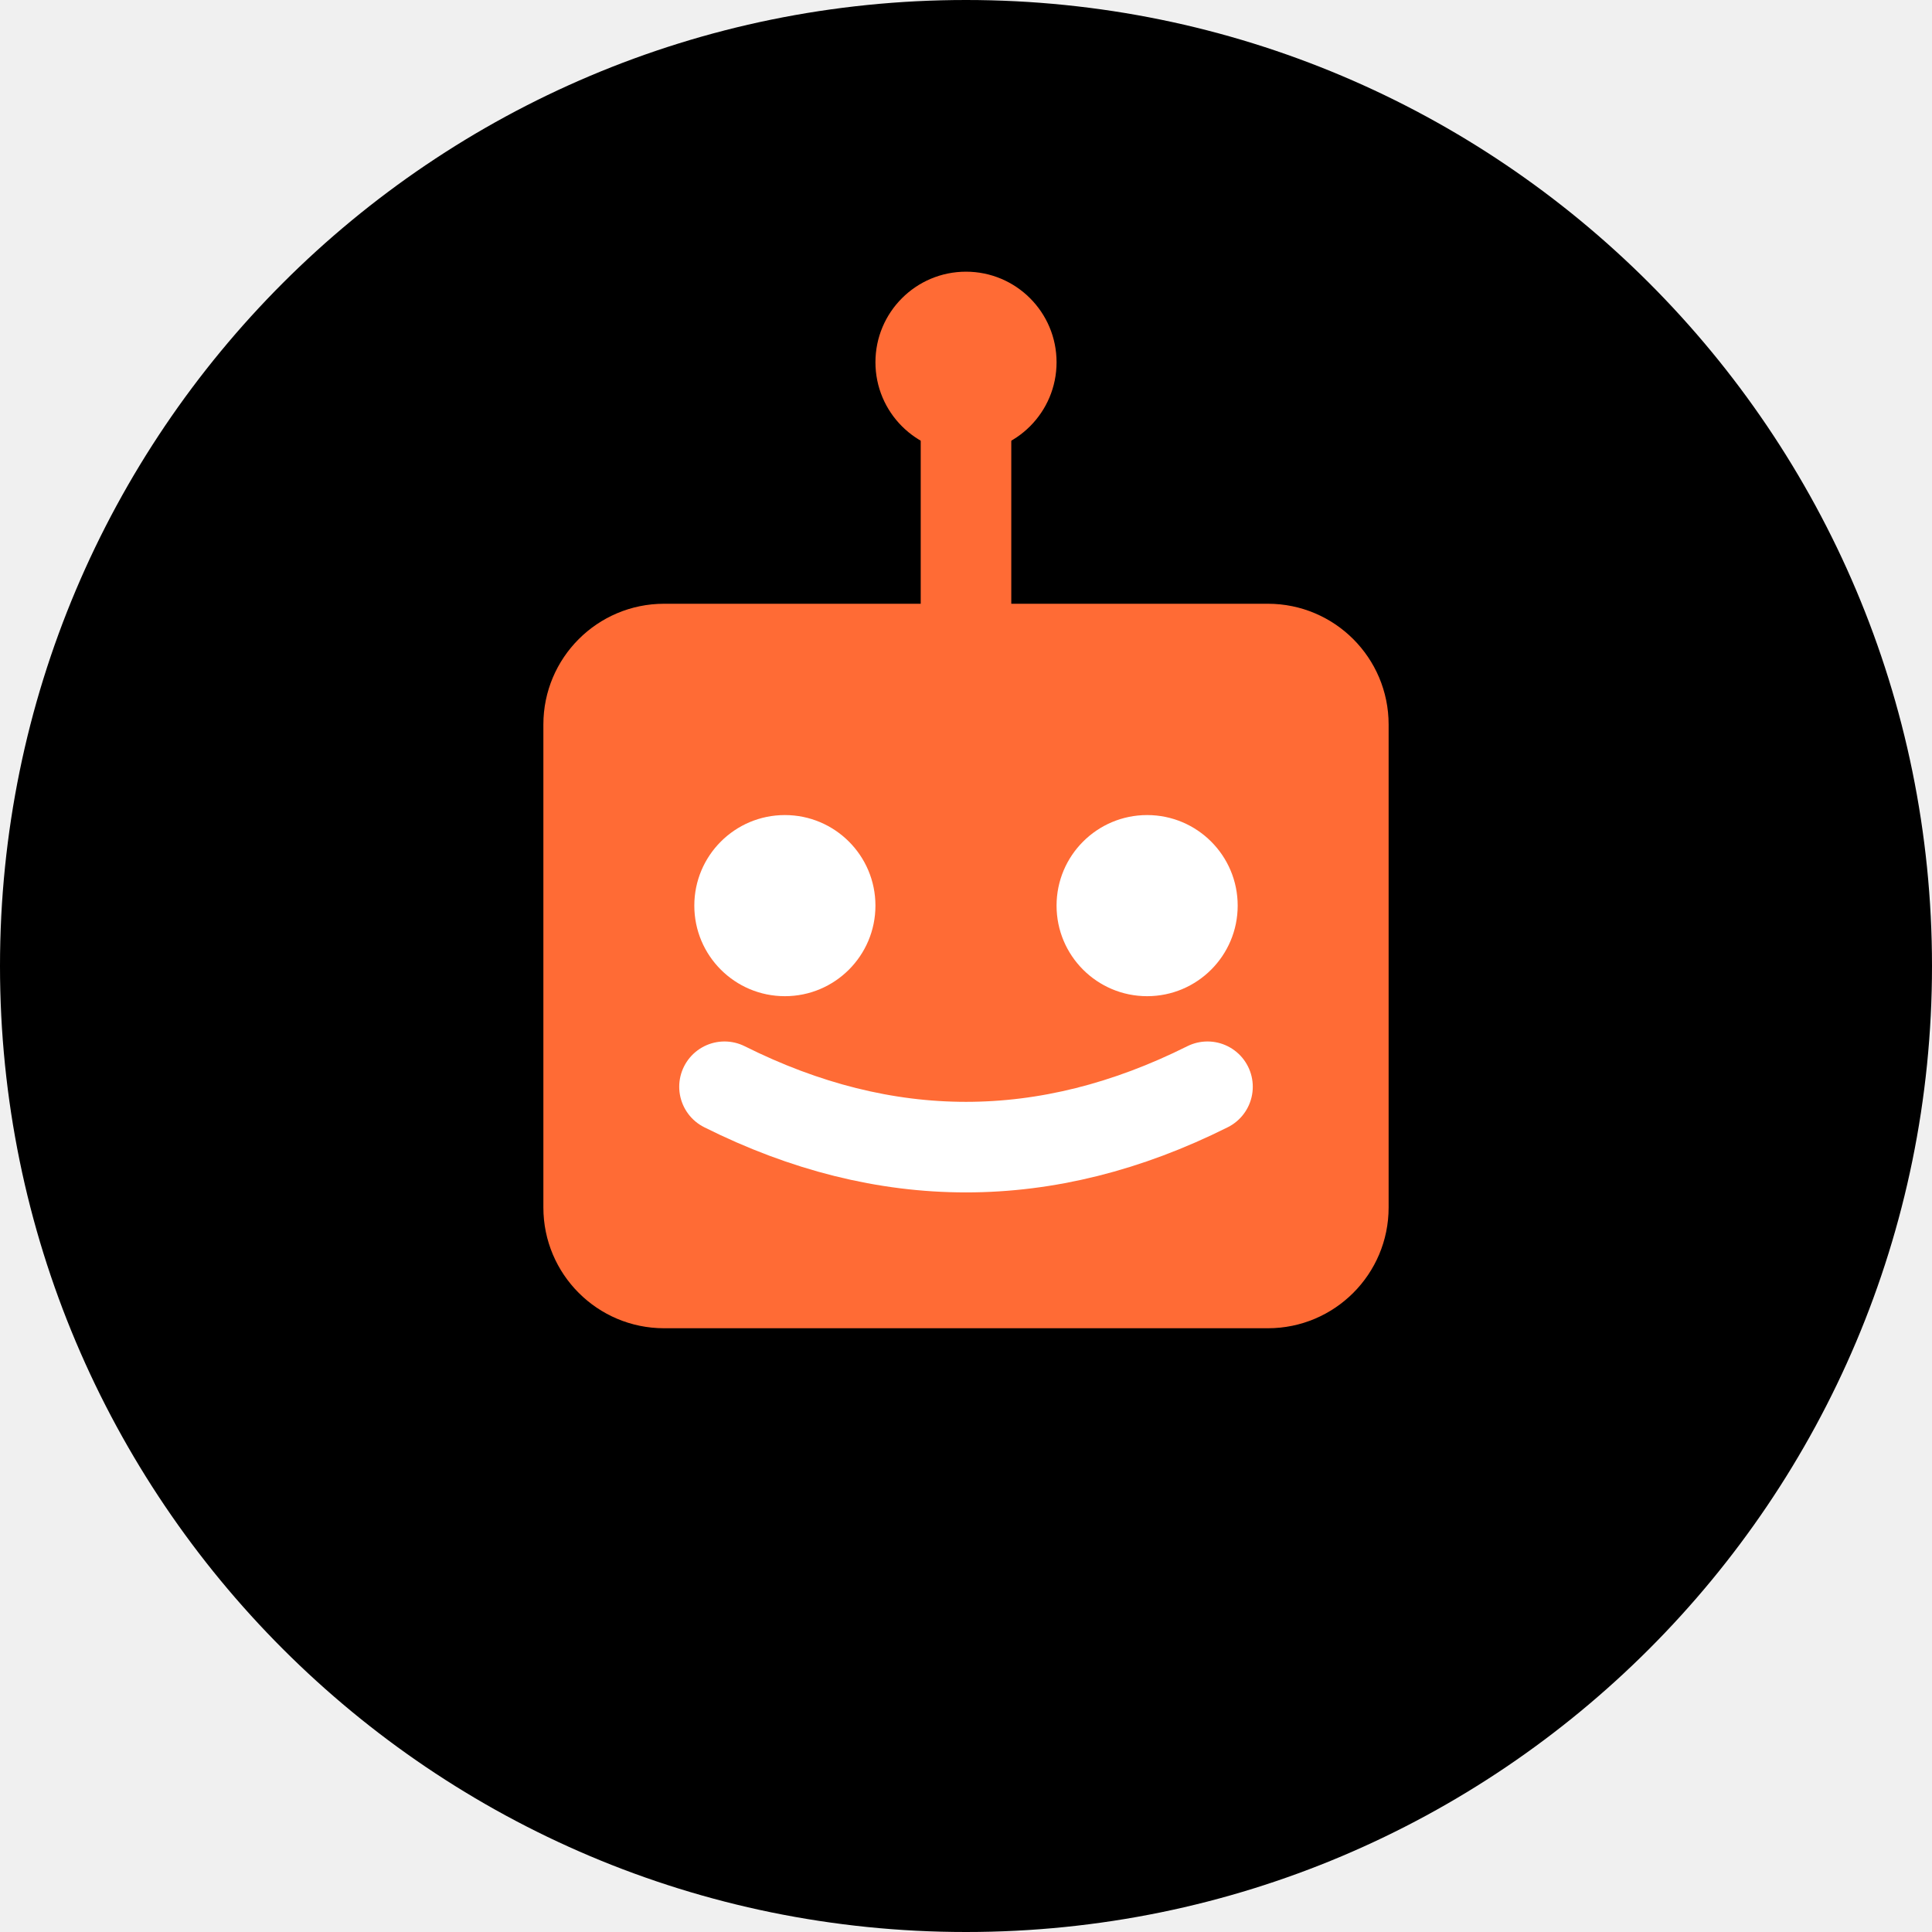
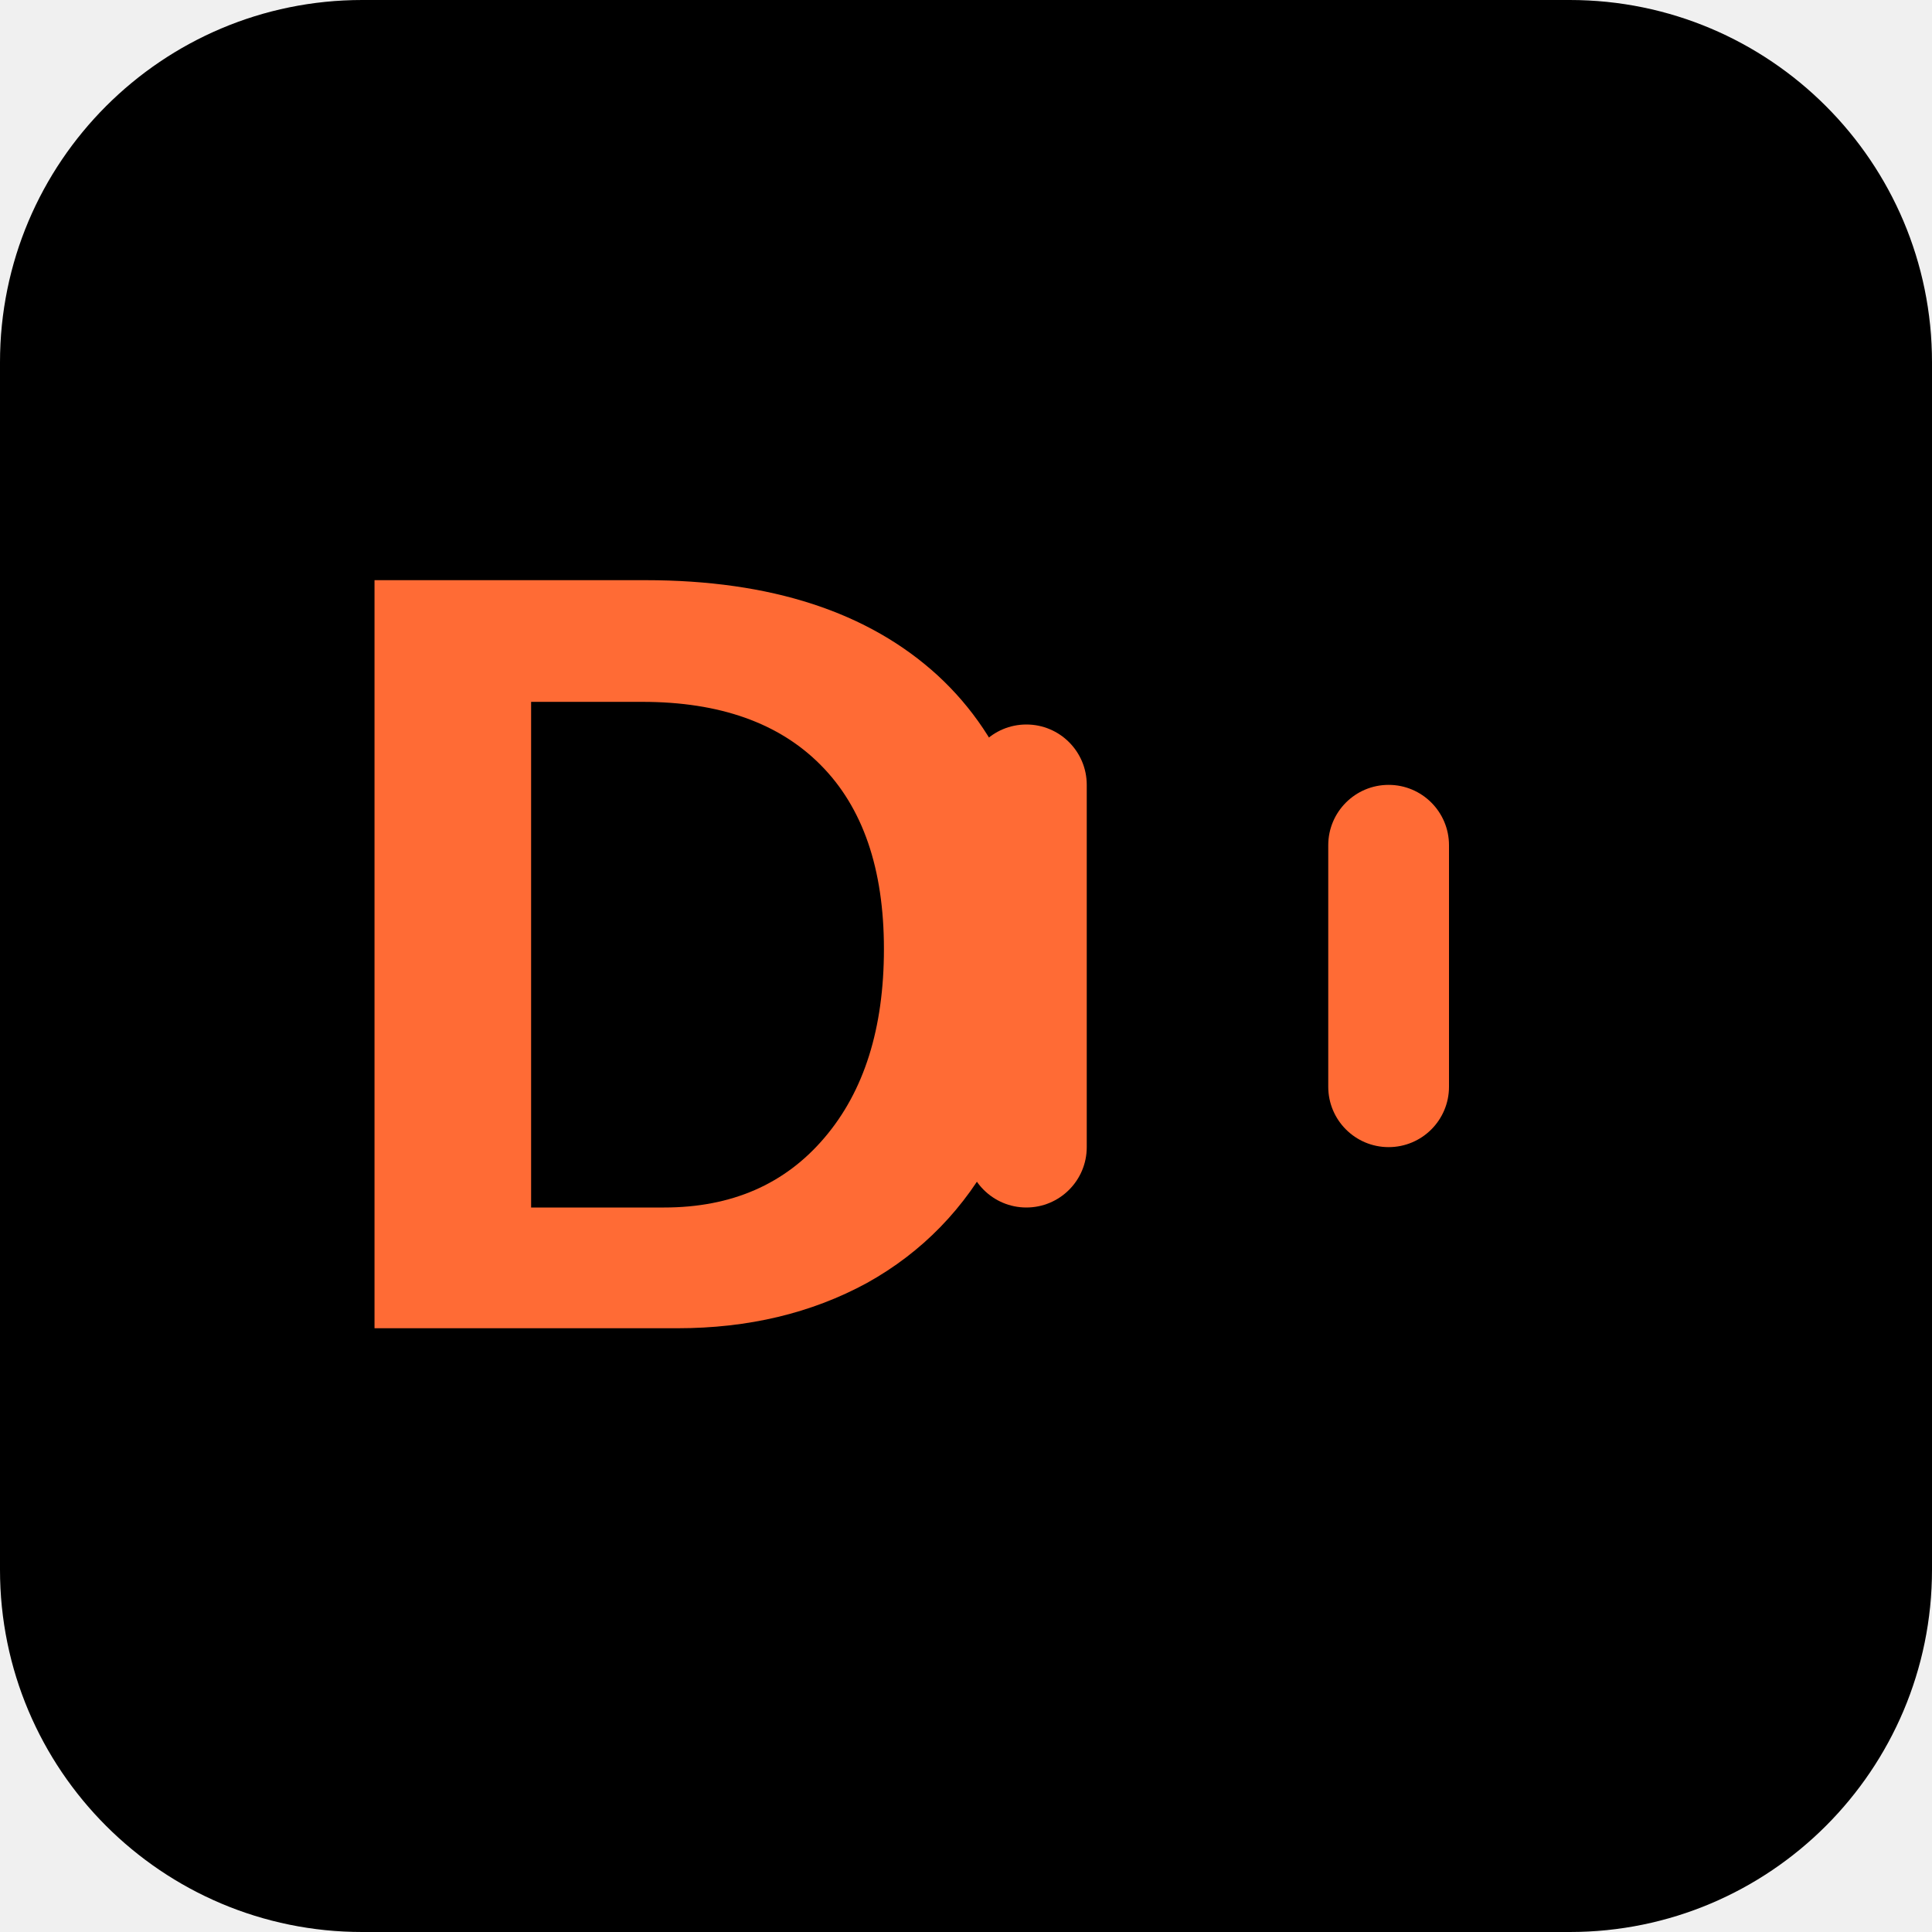
<svg xmlns="http://www.w3.org/2000/svg" width="32" height="32" viewBox="0 0 32 32" fill="none">
-   <circle cx="16" cy="16" r="16" fill="#000000" />
-   <rect x="9" y="10" width="14" height="12" rx="2" fill="#FF6B35" />
-   <circle cx="13" cy="15" r="1.5" fill="#FFFFFF" />
-   <circle cx="19" cy="15" r="1.5" fill="#FFFFFF" />
-   <line x1="16" y1="10" x2="16" y2="6" stroke="#FF6B35" stroke-width="1.5" stroke-linecap="round" />
-   <circle cx="16" cy="6" r="1.5" fill="#FF6B35" />
-   <path d="M 12 18 Q 16 20 20 18" stroke="#FFFFFF" stroke-width="1.5" stroke-linecap="round" fill="none" />
+   <rect width="32" height="32" rx="6" fill="#000000" />
+   <text x="5" y="22" font-family="Arial, sans-serif" font-weight="bold" font-size="18" fill="#FF6B35">D</text>
+   <g transform="translate(16, 8)">
+     <rect x="0" y="4" width="2" height="8" rx="1" fill="#FF6B35" />
+     <rect x="3" y="2" width="2" height="12" rx="1" fill="#000000" opacity="0.3" />
+     <rect x="6" y="5" width="2" height="6" rx="1" fill="#FF6B35" />
+     <rect x="9" y="3" width="2" height="10" rx="1" fill="#000000" opacity="0.3" />
+   </g>
</svg>
